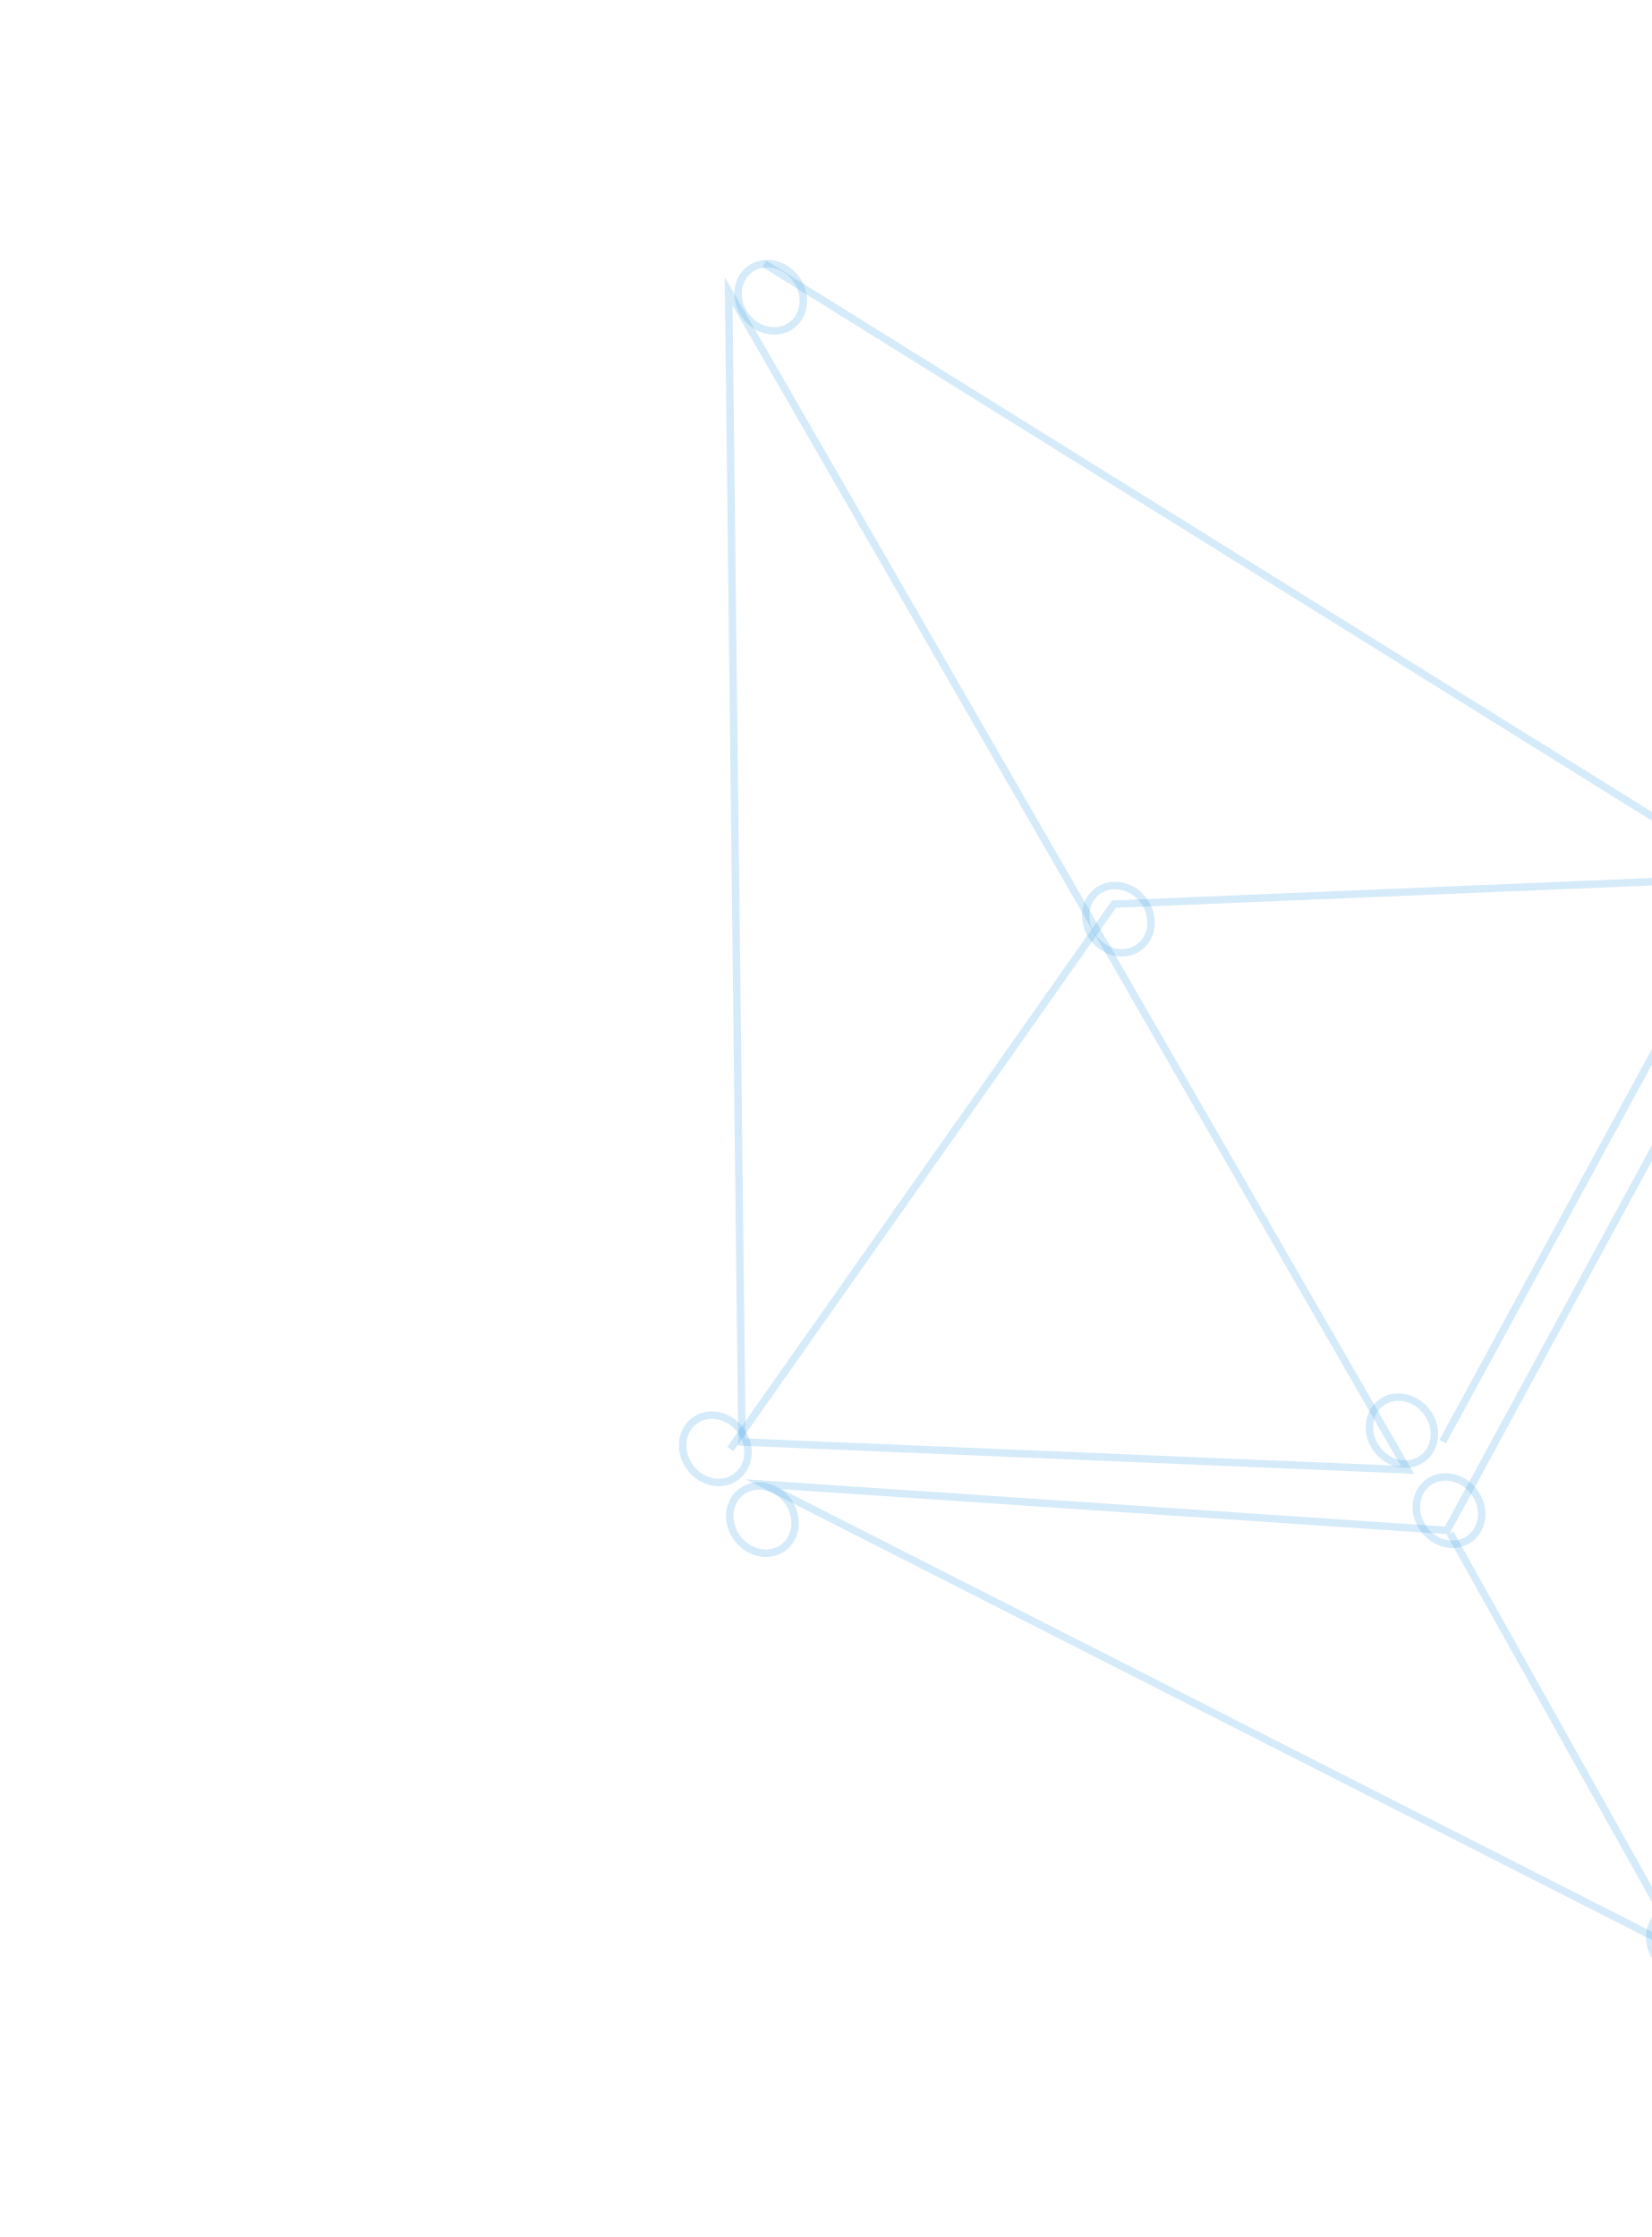
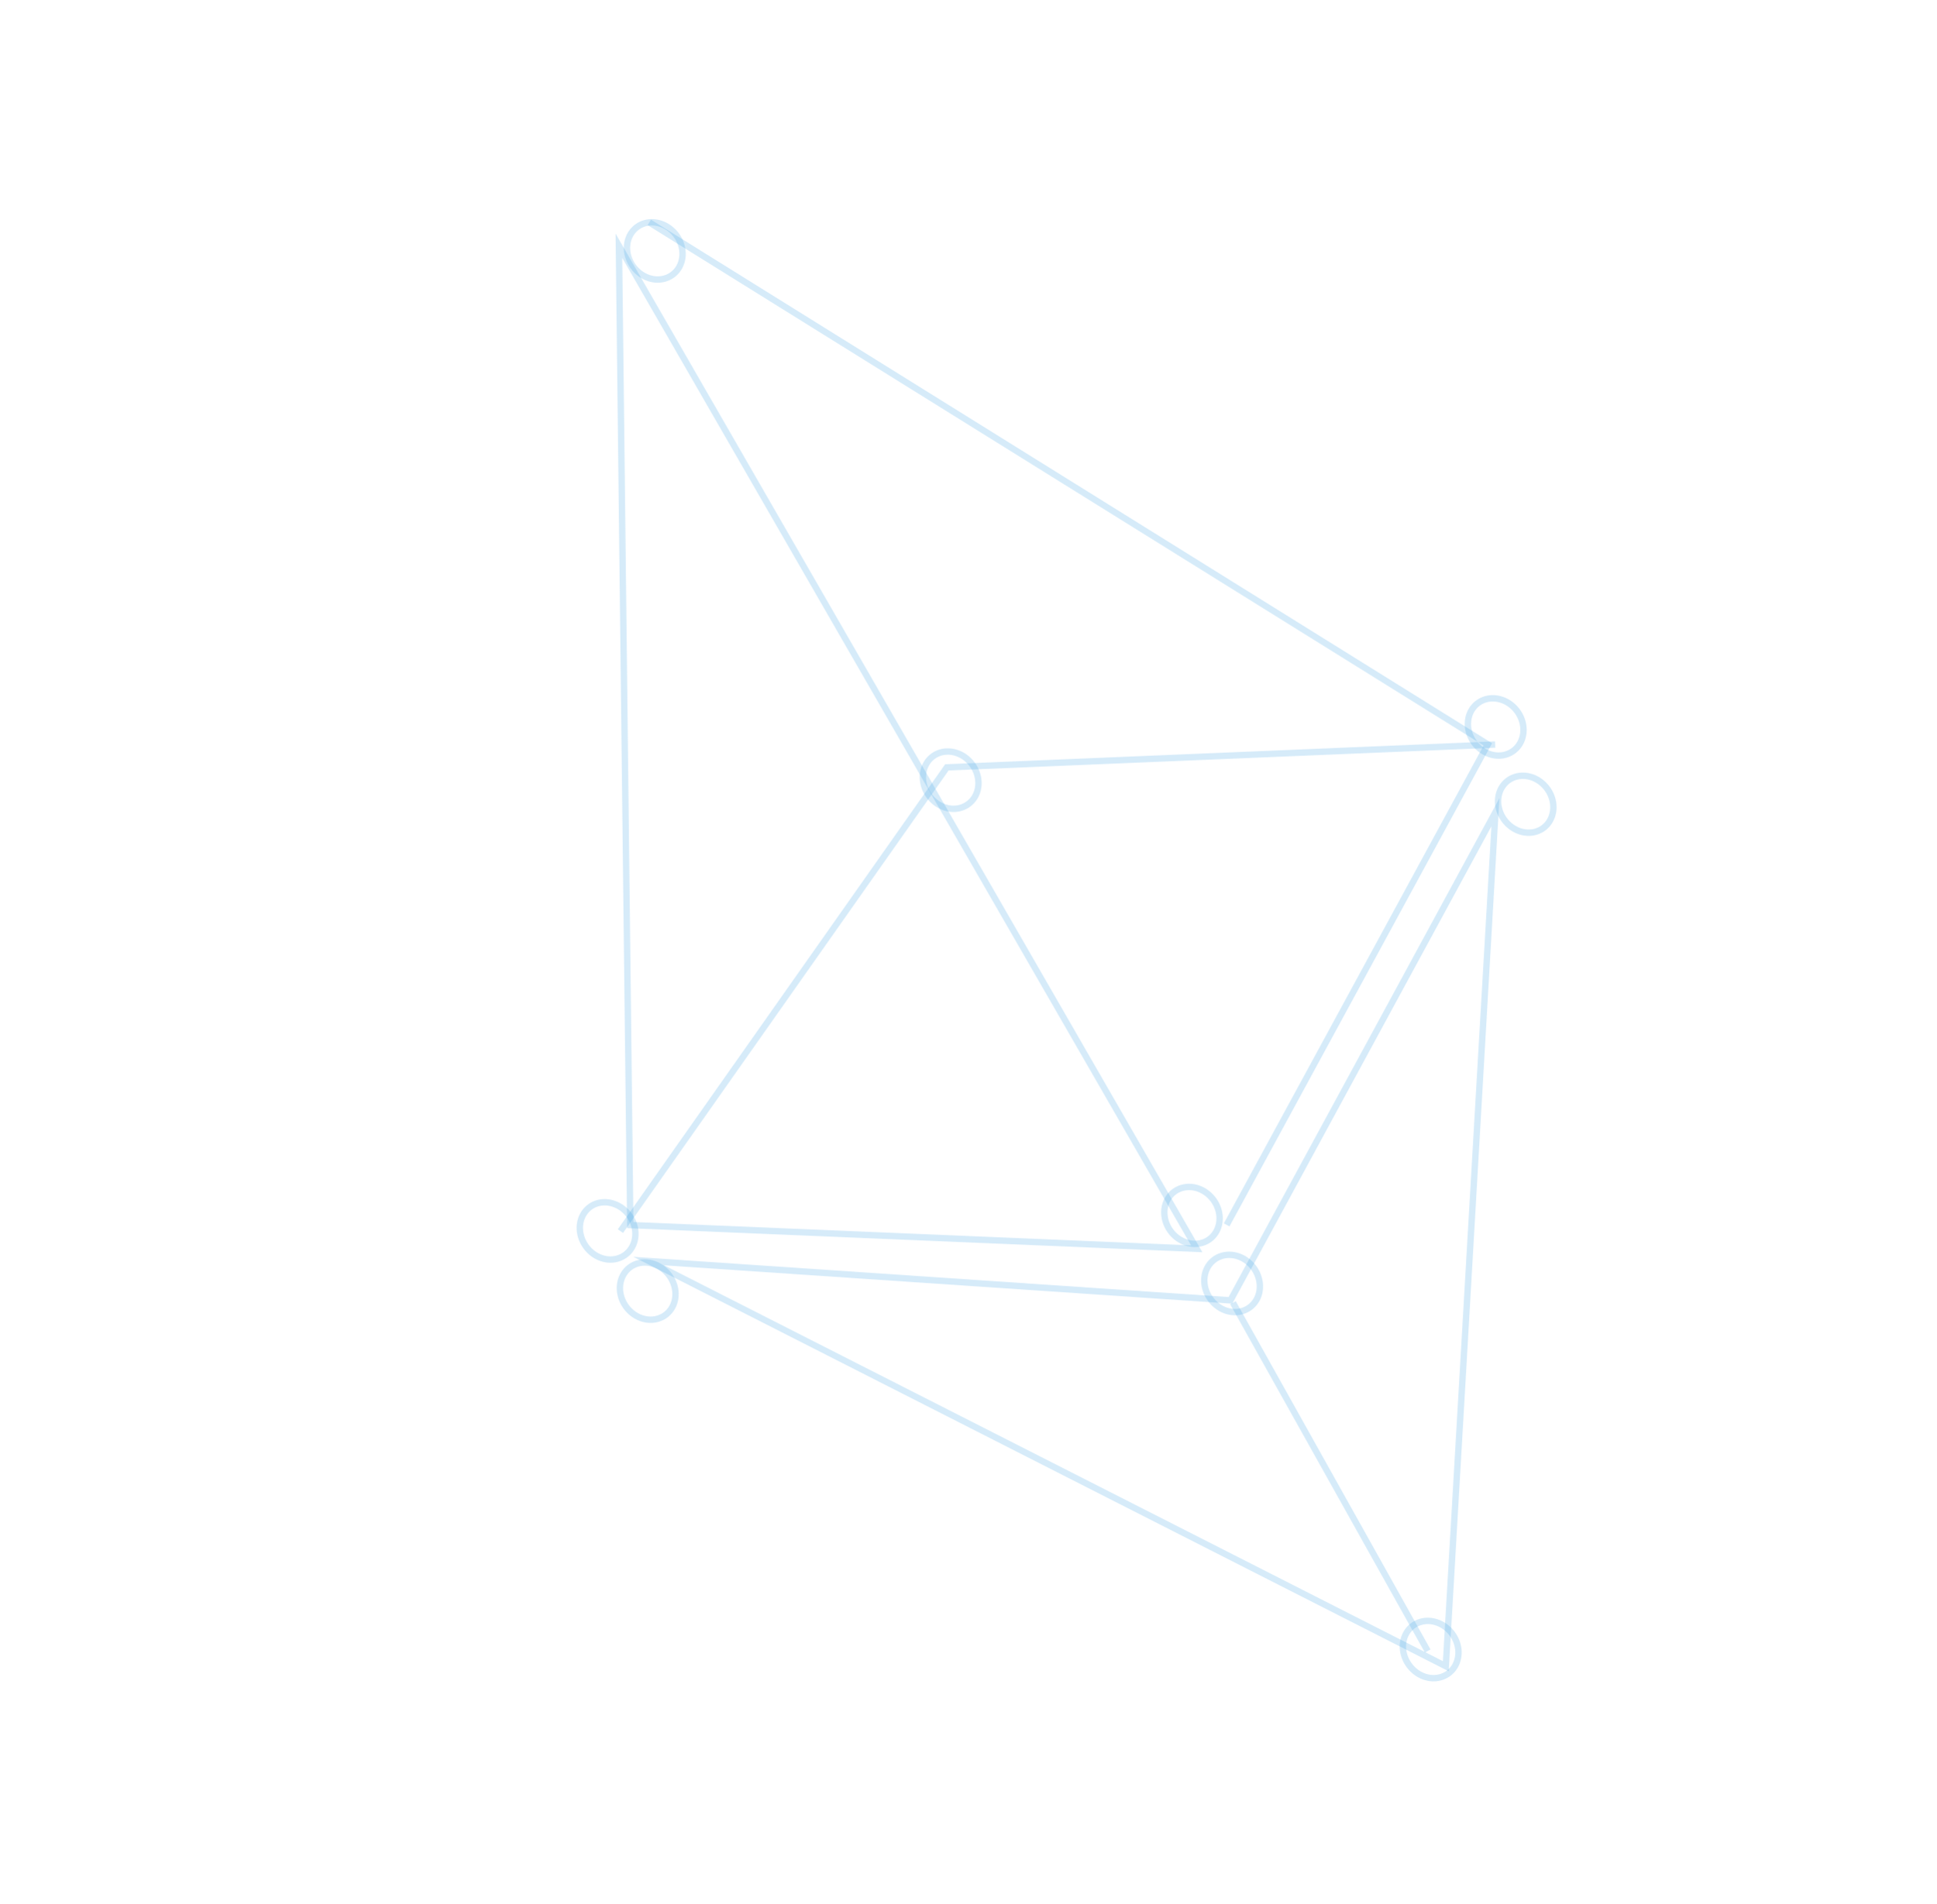
- <svg xmlns="http://www.w3.org/2000/svg" width="220" height="298" viewBox="0 0 220 298" fill="none">
-   <path opacity="0.2" d="M187.477 195.805L97.05 38.802L98.83 192.092L187.477 195.805Z" stroke="#329DE3" stroke-miterlimit="10" />
-   <path opacity="0.2" d="M192.16 192.063L233.035 116.846L101.804 35.139" stroke="#329DE3" stroke-miterlimit="10" />
-   <path opacity="0.2" d="M234.181 116.869L148.374 120.442L97.282 193.033" stroke="#329DE3" stroke-miterlimit="10" />
-   <path opacity="0.2" d="M234.217 127.466L192.75 203.875L101.716 197.724L226.456 261.147L234.217 127.466Z" stroke="#329DE3" stroke-miterlimit="10" />
-   <path opacity="0.2" d="M193.147 204.248L223.622 258.765" stroke="#329DE3" stroke-miterlimit="10" />
-   <path opacity="0.2" d="M183.059 192.531C182.605 191.74 182.377 190.851 182.403 189.979C182.428 189.106 182.706 188.288 183.201 187.628C183.697 186.968 184.388 186.495 185.187 186.269C185.986 186.044 186.857 186.075 187.691 186.36C188.524 186.645 189.283 187.17 189.871 187.869C190.459 188.569 190.85 189.411 190.995 190.29C191.139 191.169 191.031 192.045 190.684 192.808C190.336 193.57 189.765 194.186 189.043 194.576C188.561 194.836 188.023 194.989 187.461 195.027C186.899 195.066 186.323 194.987 185.767 194.797C185.211 194.607 184.685 194.309 184.221 193.921C183.756 193.532 183.361 193.06 183.059 192.531V192.531Z" stroke="#329DE3" stroke-miterlimit="10" />
-   <path opacity="0.2" d="M91.614 195.008C91.149 194.213 90.91 193.318 90.928 192.437C90.947 191.555 91.221 190.727 91.716 190.057C92.211 189.387 92.905 188.905 93.71 188.674C94.514 188.442 95.393 188.47 96.235 188.755C97.076 189.04 97.843 189.569 98.436 190.275C99.03 190.98 99.424 191.83 99.569 192.717C99.714 193.604 99.603 194.487 99.25 195.255C98.897 196.023 98.317 196.641 97.586 197.03C96.616 197.554 95.442 197.635 94.322 197.256C93.202 196.876 92.228 196.068 91.614 195.008V195.008Z" stroke="#329DE3" stroke-miterlimit="10" />
-   <path opacity="0.2" d="M98.994 41.609C98.529 40.815 98.291 39.922 98.308 39.041C98.326 38.16 98.599 37.333 99.092 36.663C99.586 35.993 100.278 35.51 101.081 35.277C101.884 35.044 102.762 35.07 103.603 35.353C104.444 35.635 105.211 36.161 105.806 36.864C106.401 37.567 106.798 38.414 106.946 39.3C107.094 40.185 106.987 41.069 106.638 41.838C106.289 42.607 105.714 43.228 104.986 43.621C104.014 44.146 102.838 44.228 101.715 43.852C100.592 43.474 99.614 42.668 98.994 41.609V41.609Z" stroke="#329DE3" stroke-miterlimit="10" />
-   <path opacity="0.2" d="M189.33 203.212C188.87 202.417 188.636 201.524 188.657 200.645C188.679 199.766 188.955 198.941 189.451 198.274C189.947 197.607 190.64 197.128 191.443 196.898C192.247 196.668 193.123 196.697 193.963 196.981C194.803 197.266 195.568 197.793 196.161 198.496C196.754 199.199 197.149 200.046 197.296 200.931C197.442 201.816 197.334 202.698 196.985 203.466C196.636 204.234 196.061 204.853 195.334 205.246C194.852 205.51 194.314 205.667 193.75 205.707C193.186 205.748 192.608 205.671 192.05 205.482C191.492 205.293 190.964 204.995 190.497 204.605C190.03 204.216 189.633 203.742 189.33 203.212V203.212Z" stroke="#329DE3" stroke-miterlimit="10" />
-   <path opacity="0.2" d="M145.29 124.429C144.83 123.634 144.596 122.741 144.617 121.862C144.639 120.983 144.915 120.158 145.411 119.491C145.907 118.824 146.6 118.345 147.403 118.115C148.207 117.885 149.083 117.914 149.923 118.198C150.763 118.483 151.528 119.01 152.121 119.713C152.714 120.416 153.109 121.263 153.256 122.148C153.402 123.032 153.294 123.915 152.945 124.683C152.596 125.451 152.021 126.07 151.294 126.463C150.812 126.727 150.274 126.883 149.71 126.924C149.146 126.965 148.568 126.888 148.01 126.699C147.452 126.51 146.924 126.212 146.457 125.822C145.99 125.433 145.593 124.959 145.29 124.429V124.429Z" stroke="#329DE3" stroke-miterlimit="10" />
-   <path opacity="0.2" d="M97.865 204.392C97.409 203.596 97.18 202.703 97.205 201.825C97.231 200.948 97.51 200.125 98.008 199.462C98.507 198.798 99.201 198.322 100.004 198.096C100.808 197.869 101.684 197.9 102.522 198.187C103.36 198.473 104.123 199.001 104.714 199.704C105.305 200.408 105.699 201.255 105.844 202.138C105.989 203.022 105.881 203.903 105.531 204.67C105.182 205.436 104.608 206.055 103.882 206.447C103.397 206.709 102.857 206.863 102.291 206.901C101.726 206.94 101.147 206.861 100.588 206.67C100.029 206.479 99.501 206.179 99.033 205.788C98.566 205.397 98.169 204.923 97.865 204.392Z" stroke="#329DE3" stroke-miterlimit="10" />
-   <path opacity="0.2" d="M220.424 260.537C219.959 259.743 219.72 258.848 219.739 257.966C219.757 257.085 220.031 256.256 220.526 255.586C221.021 254.916 221.715 254.435 222.52 254.203C223.324 253.972 224.203 254 225.045 254.285C225.886 254.57 226.653 255.099 227.246 255.804C227.84 256.51 228.234 257.36 228.379 258.246C228.524 259.133 228.413 260.017 228.06 260.785C227.706 261.553 227.127 262.171 226.396 262.56C225.426 263.084 224.252 263.165 223.132 262.785C222.012 262.406 221.038 261.597 220.424 260.537V260.537Z" stroke="#329DE3" stroke-miterlimit="10" />
+ <svg xmlns="http://www.w3.org/2000/svg" width="303" height="298" viewBox="0 0 303 298" fill="none">
+   <path opacity="0.2" d="M187.281 195.476L96.853 38.472L98.634 191.762L187.281 195.476Z" stroke="#329DE3" stroke-miterlimit="10" />
+   <path opacity="0.2" d="M191.963 191.733L232.839 116.516L101.608 34.81" stroke="#329DE3" stroke-miterlimit="10" />
+   <path opacity="0.2" d="M233.985 116.539L148.178 120.112L97.086 192.704" stroke="#329DE3" stroke-miterlimit="10" />
+   <path opacity="0.2" d="M234.021 127.137L192.553 203.546L101.519 197.395L226.259 260.818L234.021 127.137Z" stroke="#329DE3" stroke-miterlimit="10" />
+   <path opacity="0.2" d="M192.951 203.918L223.426 258.435" stroke="#329DE3" stroke-miterlimit="10" />
+   <path opacity="0.2" d="M230.388 115.77C229.928 114.974 229.693 114.079 229.716 113.2C229.738 112.32 230.015 111.494 230.513 110.827C231.01 110.16 231.705 109.682 232.51 109.453C233.315 109.225 234.193 109.256 235.033 109.543C235.873 109.83 236.637 110.36 237.229 111.066C237.821 111.771 238.213 112.621 238.357 113.507C238.5 114.392 238.388 115.275 238.035 116.042C237.682 116.808 237.103 117.425 236.372 117.814C235.89 118.074 235.353 118.228 234.791 118.266C234.229 118.304 233.653 118.226 233.097 118.036C232.541 117.846 232.015 117.548 231.55 117.159C231.085 116.77 230.691 116.298 230.388 115.77V115.77Z" stroke="#329DE3" stroke-miterlimit="10" />
+   <path opacity="0.2" d="M182.862 192.202C182.409 191.41 182.181 190.522 182.206 189.649C182.232 188.776 182.51 187.958 183.005 187.298C183.501 186.638 184.191 186.165 184.99 185.94C185.789 185.714 186.661 185.745 187.494 186.03C188.328 186.315 189.087 186.84 189.675 187.54C190.263 188.239 190.654 189.082 190.798 189.96C190.943 190.839 190.835 191.715 190.488 192.478C190.14 193.241 189.569 193.856 188.847 194.246C188.364 194.506 187.827 194.66 187.265 194.698C186.703 194.736 186.127 194.658 185.571 194.468C185.015 194.278 184.489 193.98 184.024 193.591C183.559 193.202 183.165 192.73 182.862 192.202V192.202Z" stroke="#329DE3" stroke-miterlimit="10" />
+   <path opacity="0.2" d="M91.418 194.678C90.953 193.883 90.714 192.989 90.732 192.107C90.75 191.226 91.024 190.397 91.519 189.727C92.015 189.057 92.709 188.576 93.513 188.344C94.318 188.112 95.197 188.141 96.038 188.426C96.88 188.711 97.646 189.24 98.24 189.945C98.834 190.65 99.228 191.5 99.373 192.387C99.518 193.274 99.406 194.157 99.053 194.925C98.7 195.694 98.121 196.311 97.39 196.701C96.419 197.224 95.245 197.305 94.125 196.926C93.005 196.547 92.031 195.738 91.418 194.678V194.678Z" stroke="#329DE3" stroke-miterlimit="10" />
+   <path opacity="0.2" d="M98.798 41.279C98.333 40.486 98.094 39.592 98.112 38.711C98.129 37.831 98.402 37.003 98.896 36.333C99.39 35.663 100.082 35.181 100.885 34.948C101.688 34.714 102.566 34.741 103.407 35.023C104.248 35.306 105.015 35.832 105.61 36.534C106.205 37.237 106.602 38.085 106.75 38.97C106.898 39.856 106.79 40.739 106.441 41.509C106.092 42.278 105.517 42.898 104.789 43.291C103.817 43.816 102.642 43.899 101.519 43.522C100.396 43.145 99.418 42.339 98.798 41.279V41.279Z" stroke="#329DE3" stroke-miterlimit="10" />
+   <path opacity="0.2" d="M189.134 202.883C188.674 202.088 188.44 201.194 188.461 200.315C188.483 199.436 188.759 198.611 189.255 197.944C189.751 197.277 190.444 196.798 191.247 196.568C192.05 196.338 192.927 196.367 193.767 196.652C194.606 196.936 195.371 197.463 195.964 198.166C196.558 198.869 196.953 199.717 197.099 200.601C197.246 201.486 197.138 202.368 196.789 203.136C196.44 203.904 195.865 204.524 195.138 204.916C194.656 205.18 194.117 205.337 193.554 205.378C192.99 205.418 192.412 205.342 191.854 205.153C191.295 204.963 190.768 204.665 190.301 204.276C189.834 203.886 189.437 203.413 189.134 202.883V202.883Z" stroke="#329DE3" stroke-miterlimit="10" />
+   <path opacity="0.2" d="M145.094 124.1C144.634 123.305 144.399 122.411 144.421 121.532C144.443 120.653 144.719 119.828 145.215 119.161C145.711 118.494 146.404 118.015 147.207 117.785C148.01 117.555 148.887 117.584 149.727 117.869C150.566 118.153 151.331 118.68 151.924 119.383C152.518 120.086 152.913 120.934 153.059 121.818C153.206 122.703 153.098 123.585 152.749 124.353C152.4 125.121 151.825 125.741 151.098 126.133C150.616 126.397 150.077 126.554 149.514 126.594C148.95 126.635 148.372 126.558 147.814 126.369C147.255 126.18 146.727 125.882 146.261 125.493C145.794 125.103 145.397 124.629 145.094 124.1V124.1Z" stroke="#329DE3" stroke-miterlimit="10" />
+   <path opacity="0.2" d="M97.669 204.062C97.213 203.266 96.984 202.373 97.009 201.496C97.035 200.618 97.314 199.796 97.812 199.132C98.31 198.468 99.005 197.993 99.808 197.766C100.611 197.539 101.487 197.571 102.326 197.857C103.164 198.143 103.927 198.672 104.518 199.375C105.109 200.078 105.502 200.925 105.648 201.809C105.793 202.692 105.684 203.573 105.335 204.34C104.986 205.107 104.412 205.725 103.685 206.118C103.201 206.379 102.66 206.534 102.095 206.572C101.53 206.61 100.951 206.531 100.392 206.34C99.833 206.149 99.305 205.85 98.837 205.459C98.37 205.068 97.973 204.593 97.669 204.062Z" stroke="#329DE3" stroke-miterlimit="10" />
+   <path opacity="0.2" d="M220.228 260.208C219.763 259.413 219.524 258.518 219.542 257.637C219.56 256.755 219.834 255.927 220.33 255.257C220.825 254.587 221.519 254.105 222.323 253.874C223.128 253.642 224.007 253.67 224.848 253.956C225.69 254.241 226.456 254.769 227.05 255.475C227.644 256.18 228.038 257.03 228.183 257.917C228.328 258.804 228.216 259.687 227.863 260.455C227.51 261.223 226.931 261.841 226.2 262.23C225.23 262.754 224.055 262.835 222.935 262.456C221.816 262.076 220.842 261.268 220.228 260.208V260.208Z" stroke="#329DE3" stroke-miterlimit="10" />
+   <path opacity="0.2" d="M235.095 127.839C234.642 127.047 234.413 126.159 234.439 125.286C234.464 124.414 234.742 123.596 235.238 122.935C235.733 122.275 236.424 121.802 237.223 121.577C238.022 121.351 238.893 121.383 239.727 121.667C240.56 121.952 241.319 122.478 241.907 123.177C242.495 123.876 242.886 124.719 243.031 125.598C243.175 126.477 243.067 127.353 242.72 128.115C242.373 128.878 241.801 129.493 241.079 129.883C240.597 130.144 240.059 130.297 239.497 130.335C238.935 130.373 238.359 130.295 237.803 130.105C237.247 129.915 236.722 129.617 236.257 129.228C235.792 128.839 235.397 128.367 235.095 127.839V127.839Z" stroke="#329DE3" stroke-miterlimit="10" />
</svg>
